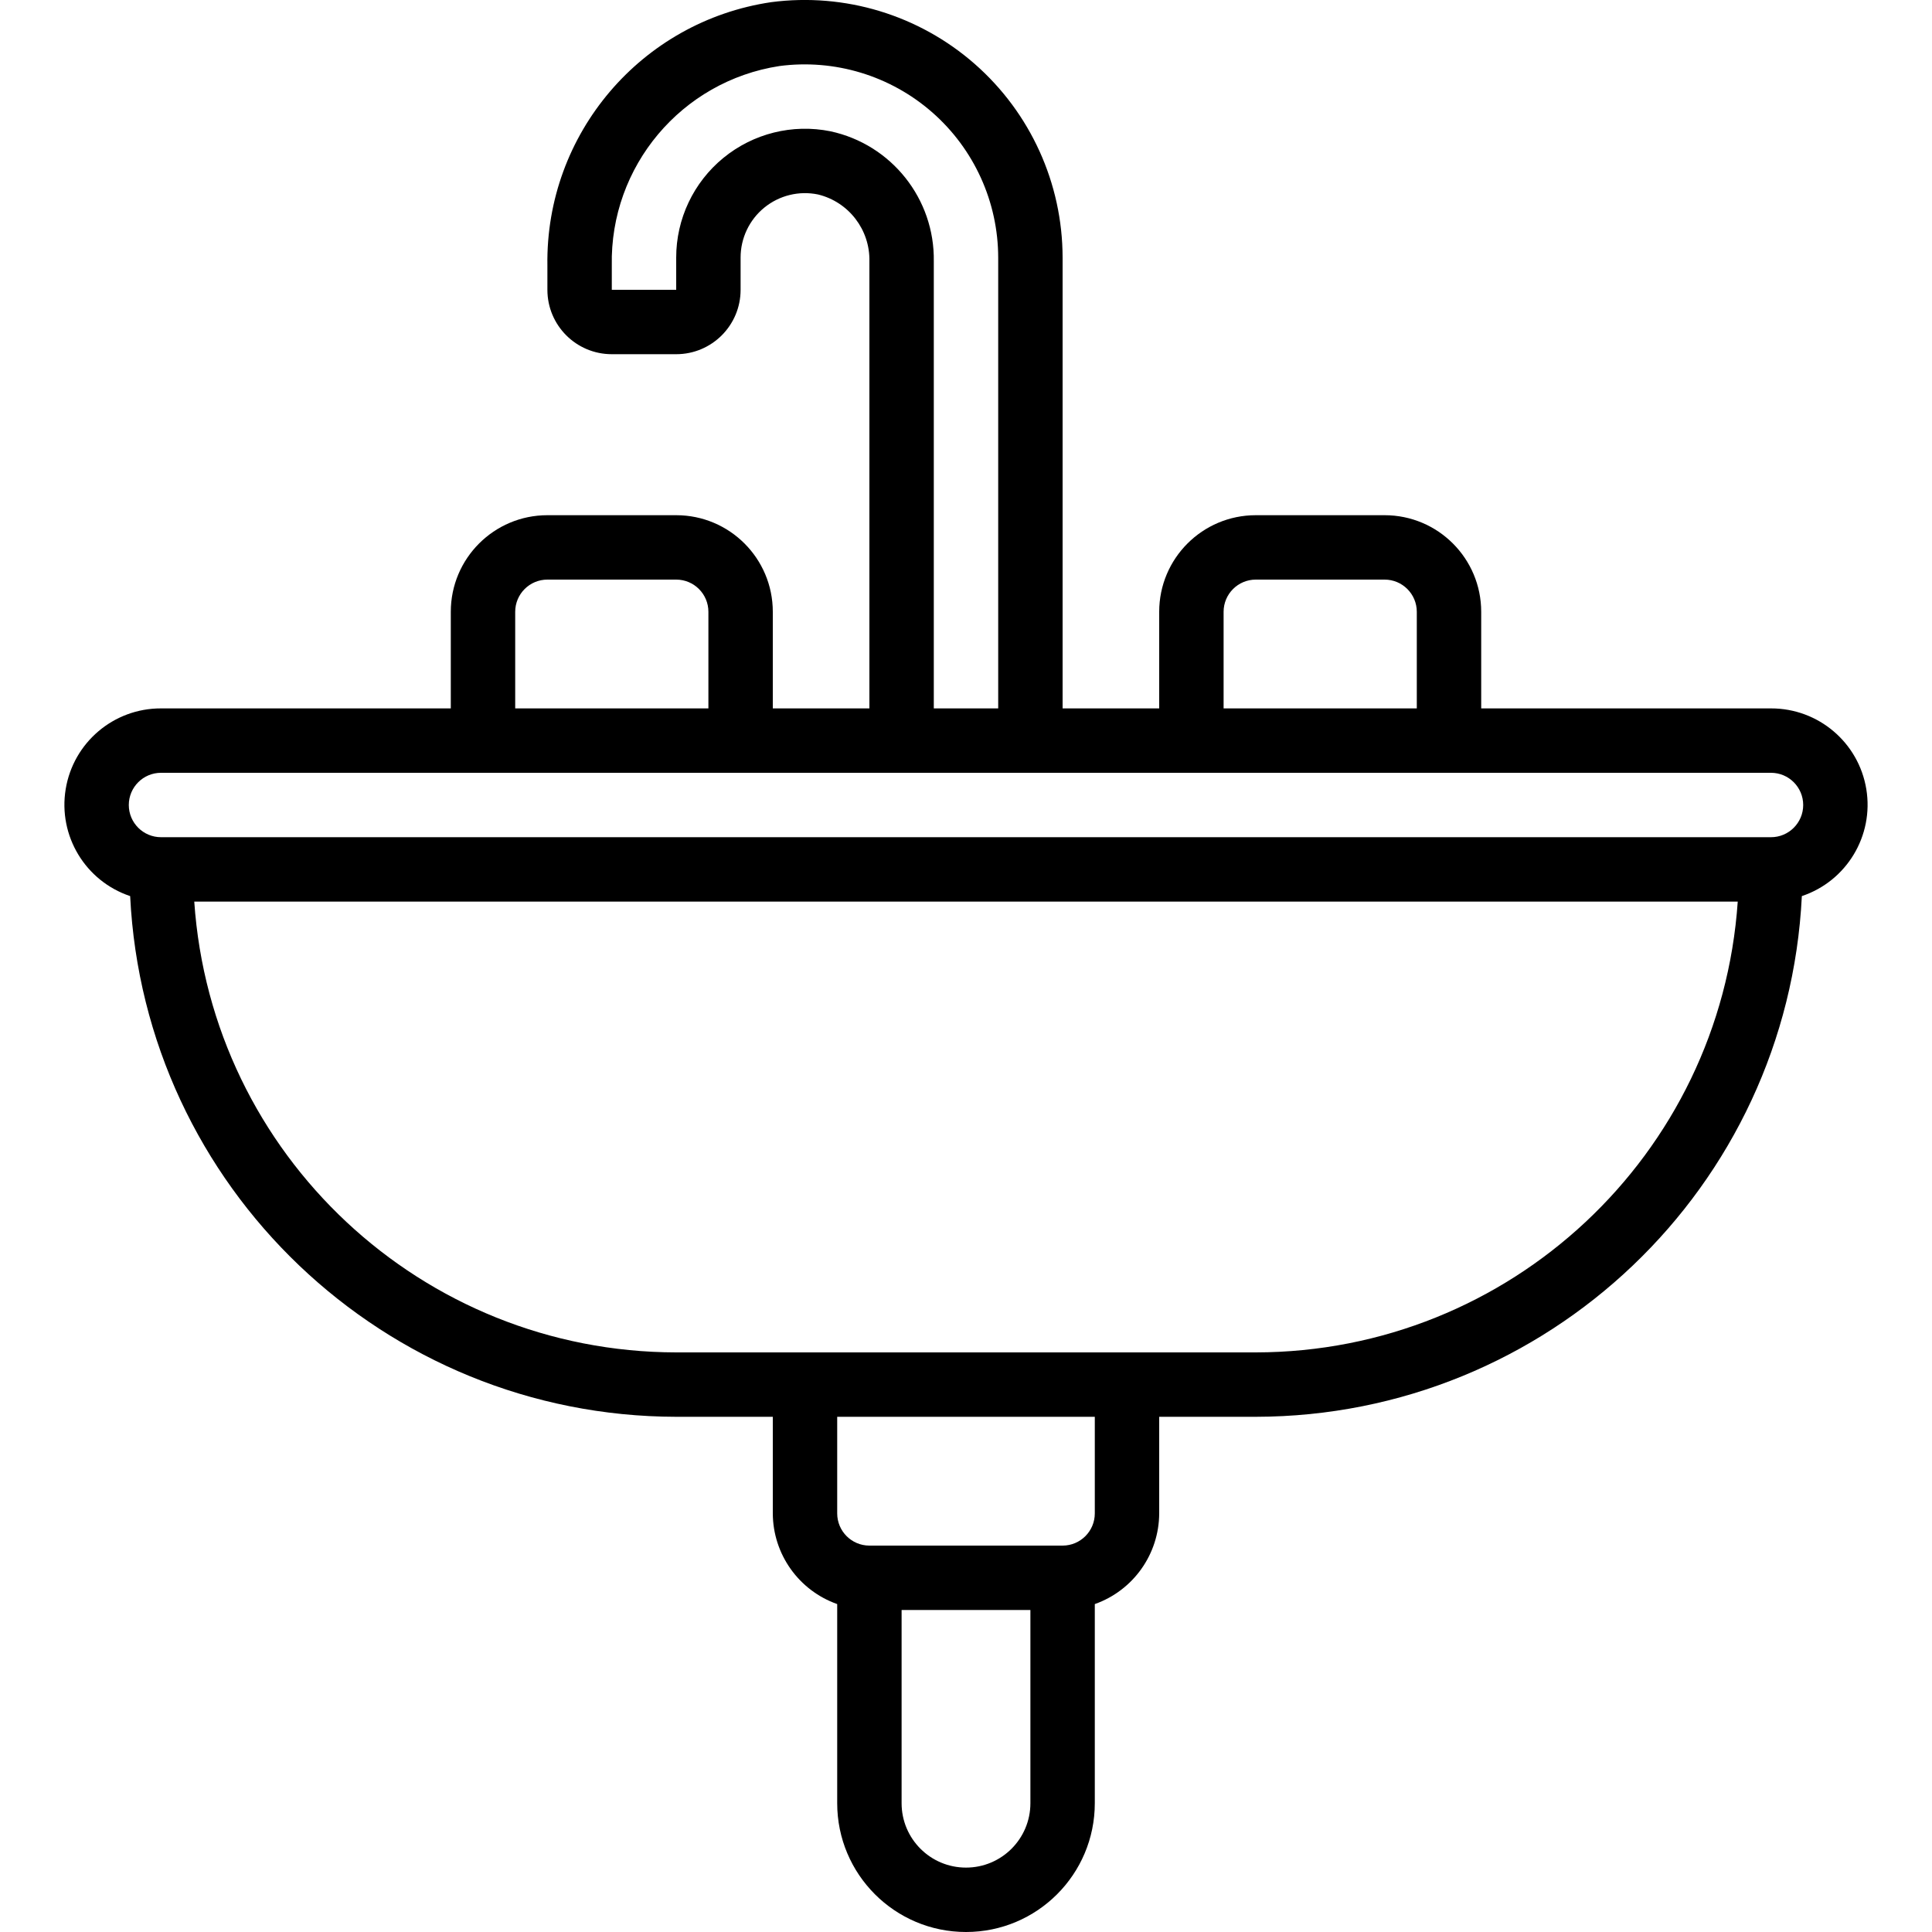
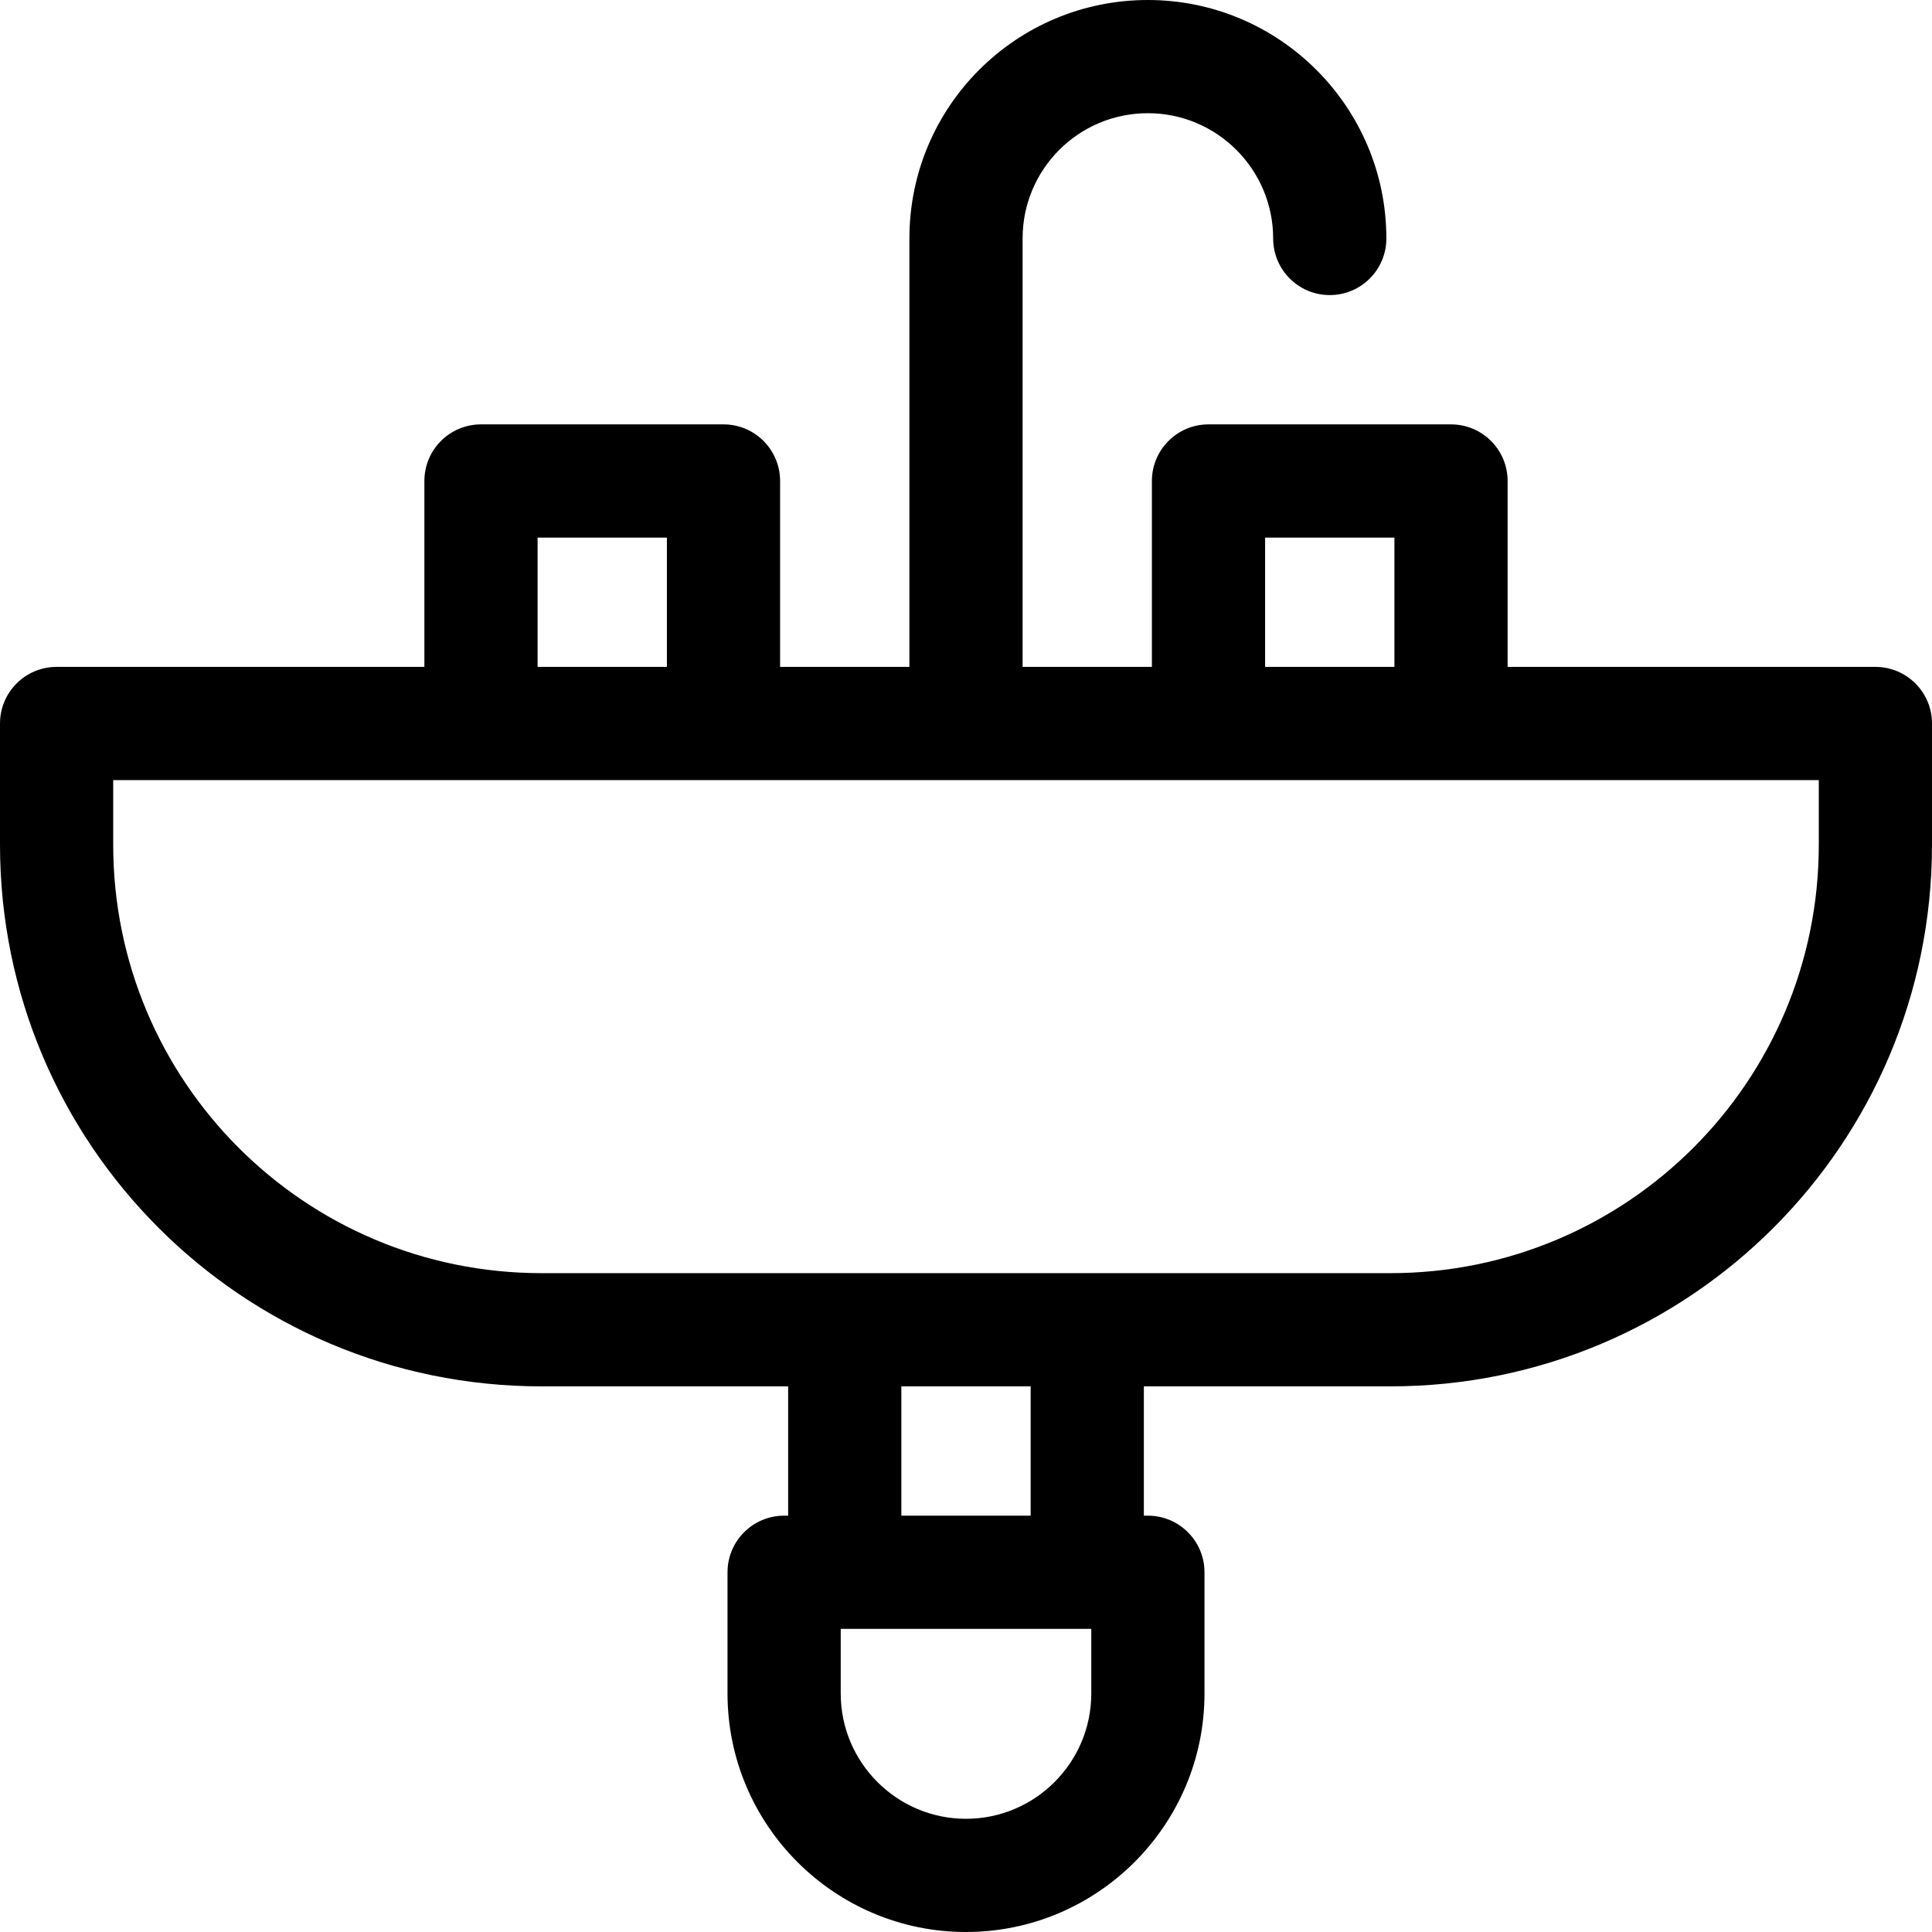
- <svg xmlns="http://www.w3.org/2000/svg" height="512" viewBox="0 0 56 60" width="512">
-   <g id="Page-1" fill="none" fill-rule="evenodd">
-     <g id="024---Sink" fill="rgb(0,0,0)" fill-rule="nonzero" transform="translate(0 -1)">
-       <path id="Shape" d="m19 17h-4c-1.657 0-3 1.343-3 3v3h-9c-1.468-.004-2.722 1.058-2.96 2.507s.61 2.856 2.002 3.322c.445 9.046 7.901 16.156 16.958 16.171h3v3c.005 1.267.806 2.394 2 2.816v6.184c0 2.209 1.791 4 4 4s4-1.791 4-4v-6.184c1.194-.422 1.995-1.549 2-2.816v-3h3c9.057-.015 16.513-7.125 16.958-16.171 1.392-.466 2.24-1.874 2.002-3.322-.238-1.449-1.492-2.51-2.96-2.507h-9v-3c0-1.657-1.343-3-3-3h-4c-1.657 0-3 1.343-3 3v3h-3v-14c-.002-2.304-.997-4.495-2.729-6.014-1.732-1.519-4.035-2.218-6.32-1.919-4.039.598-7.012 4.094-6.951 8.177v.756c0 1.105.895 2 2 2h2c1.105 0 2-.895 2-2v-1c-.001-.602.27-1.173.737-1.553.467-.38 1.08-.53 1.67-.407.953.233 1.615 1.097 1.593 2.078v13.882h-3v-3c0-1.657-1.343-3-3-3zm-5 3c0-.552.448-1 1-1h4c.552 0 1 .448 1 1v3h-6zm16 37c0 1.105-.895 2-2 2s-2-.895-2-2v-6h4zm2-9c0 .552-.448 1-1 1h-6c-.552 0-1-.448-1-1v-3h8zm5-5h-18c-7.892-.01-14.431-6.126-14.967-14h47.934c-.536 7.874-7.075 13.99-14.967 14zm17-17c0 .552-.448 1-1 1h-50c-.552 0-1-.448-1-1s.448-1 1-1h50c.552 0 1 .448 1 1zm-18-6c0-.552.448-1 1-1h4c.552 0 1 .448 1 1v3h-6zm-12.211-14.923c-1.176-.237-2.396.067-3.324.827-.928.76-1.466 1.896-1.465 3.096v1h-2v-.756c-.062-3.077 2.164-5.725 5.206-6.193 1.714-.226 3.443.298 4.744 1.437 1.301 1.139 2.048 2.783 2.05 4.512v14h-2v-13.882c.031-1.941-1.313-3.633-3.211-4.041z" />
-     </g>
-   </g>
+ <svg xmlns="http://www.w3.org/2000/svg" id="Layer_1" enable-background="new 0 0 512 512" height="512" viewBox="0 0 512 512" width="512">
+   <path d="m497 176.733h-97.467v-49.267c0-8.284-6.716-15-15-15h-64.267c-8.284 0-15 6.716-15 15v49.267h-34.266v-113.533c0-18.351 14.841-33.2 33.2-33.2 18.307 0 33.2 14.894 33.2 33.2 0 8.284 6.716 15 15 15s15-6.716 15-15c0-34.849-28.352-63.2-63.2-63.2-34.907 0-63.2 28.243-63.2 63.2v113.533h-34.267v-49.267c0-8.284-6.716-15-15-15h-64.267c-8.284 0-15 6.716-15 15v49.267h-97.466c-8.284 0-15 6.716-15 15v32.133c0 79.272 64.136 143.534 143.533 143.534h65.333v34.267h-1.066c-8.284 0-15 6.716-15 15v32.133c0 34.849 28.352 63.2 63.2 63.2s63.2-28.352 63.2-63.2v-32.133c0-8.284-6.716-15-15-15h-1.066v-34.267h65.333c79.271 0 143.533-64.137 143.533-143.534v-32.133c0-8.284-6.716-15-15-15zm-161.733-34.266h34.267v34.267h-34.267zm-192.8 0h34.267v34.267h-34.267zm146.733 306.333c0 18.307-14.894 33.2-33.2 33.2s-33.2-14.894-33.2-33.2v-17.133h66.4zm-50.334-47.133v-34.267h34.268v34.267zm243.134-177.801c0 62.803-50.83 113.534-113.533 113.534h-224.934c-62.805 0-113.533-50.831-113.533-113.534v-17.133h452z" />
</svg>
